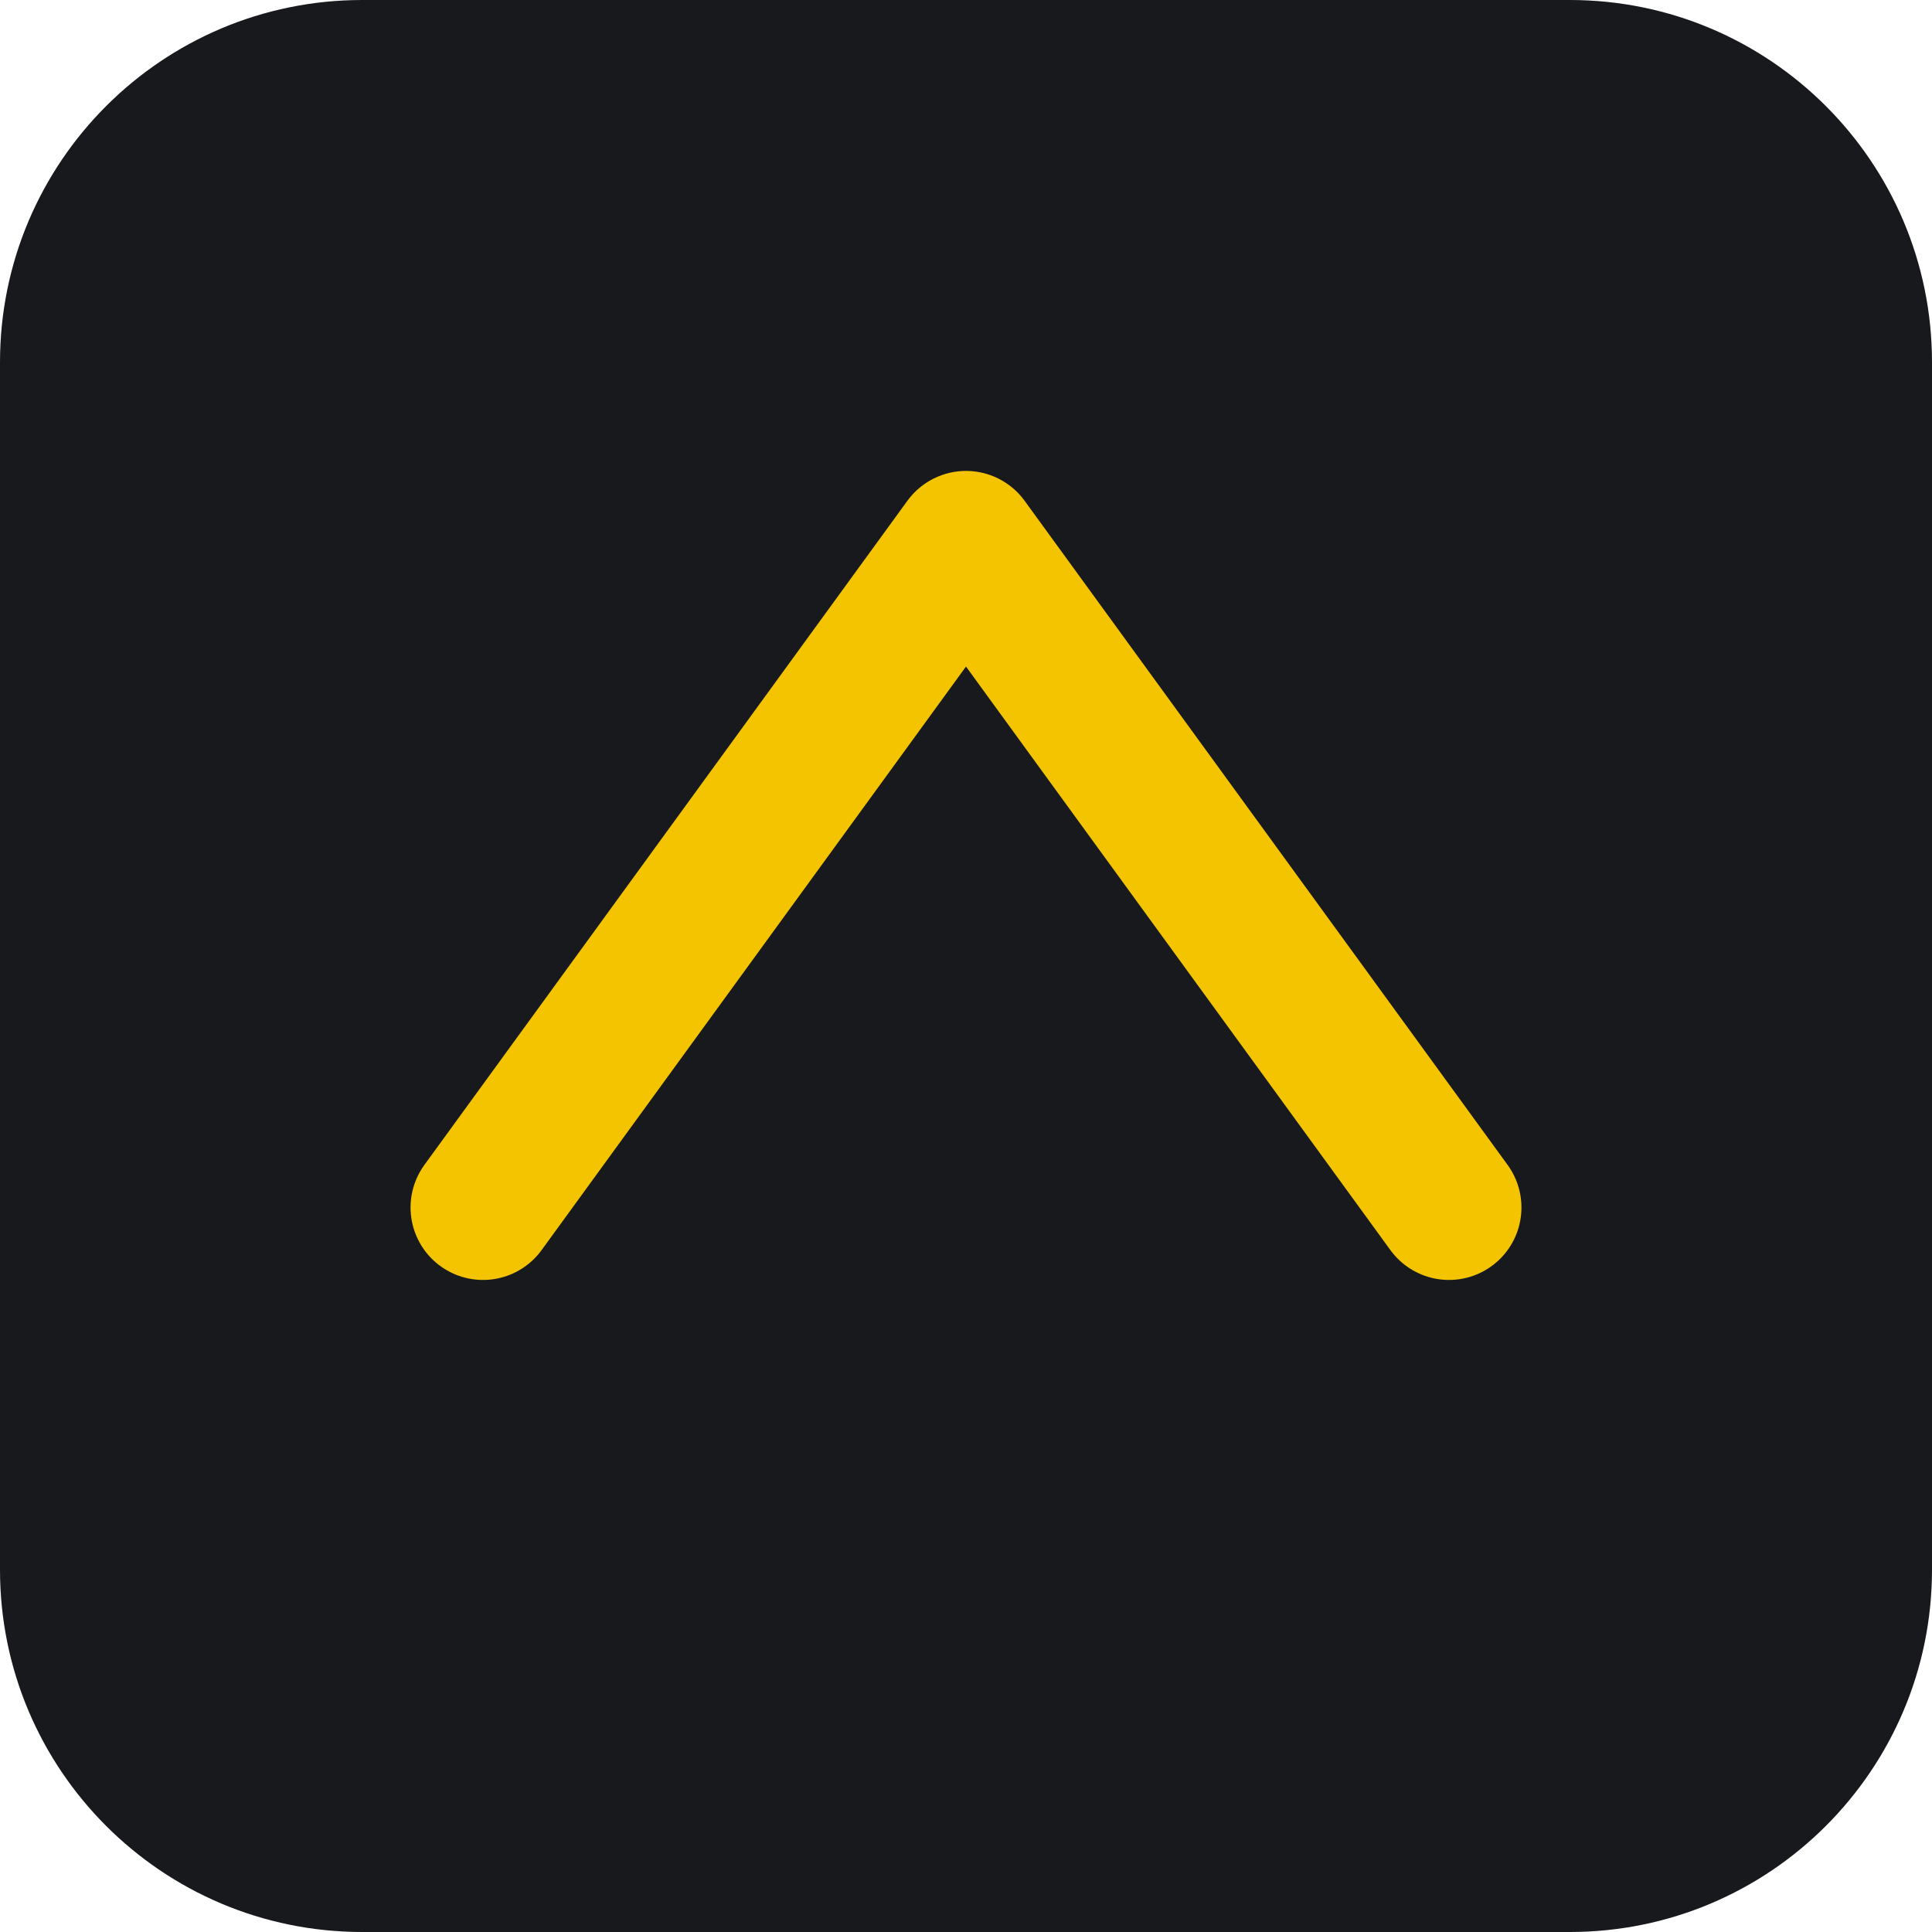
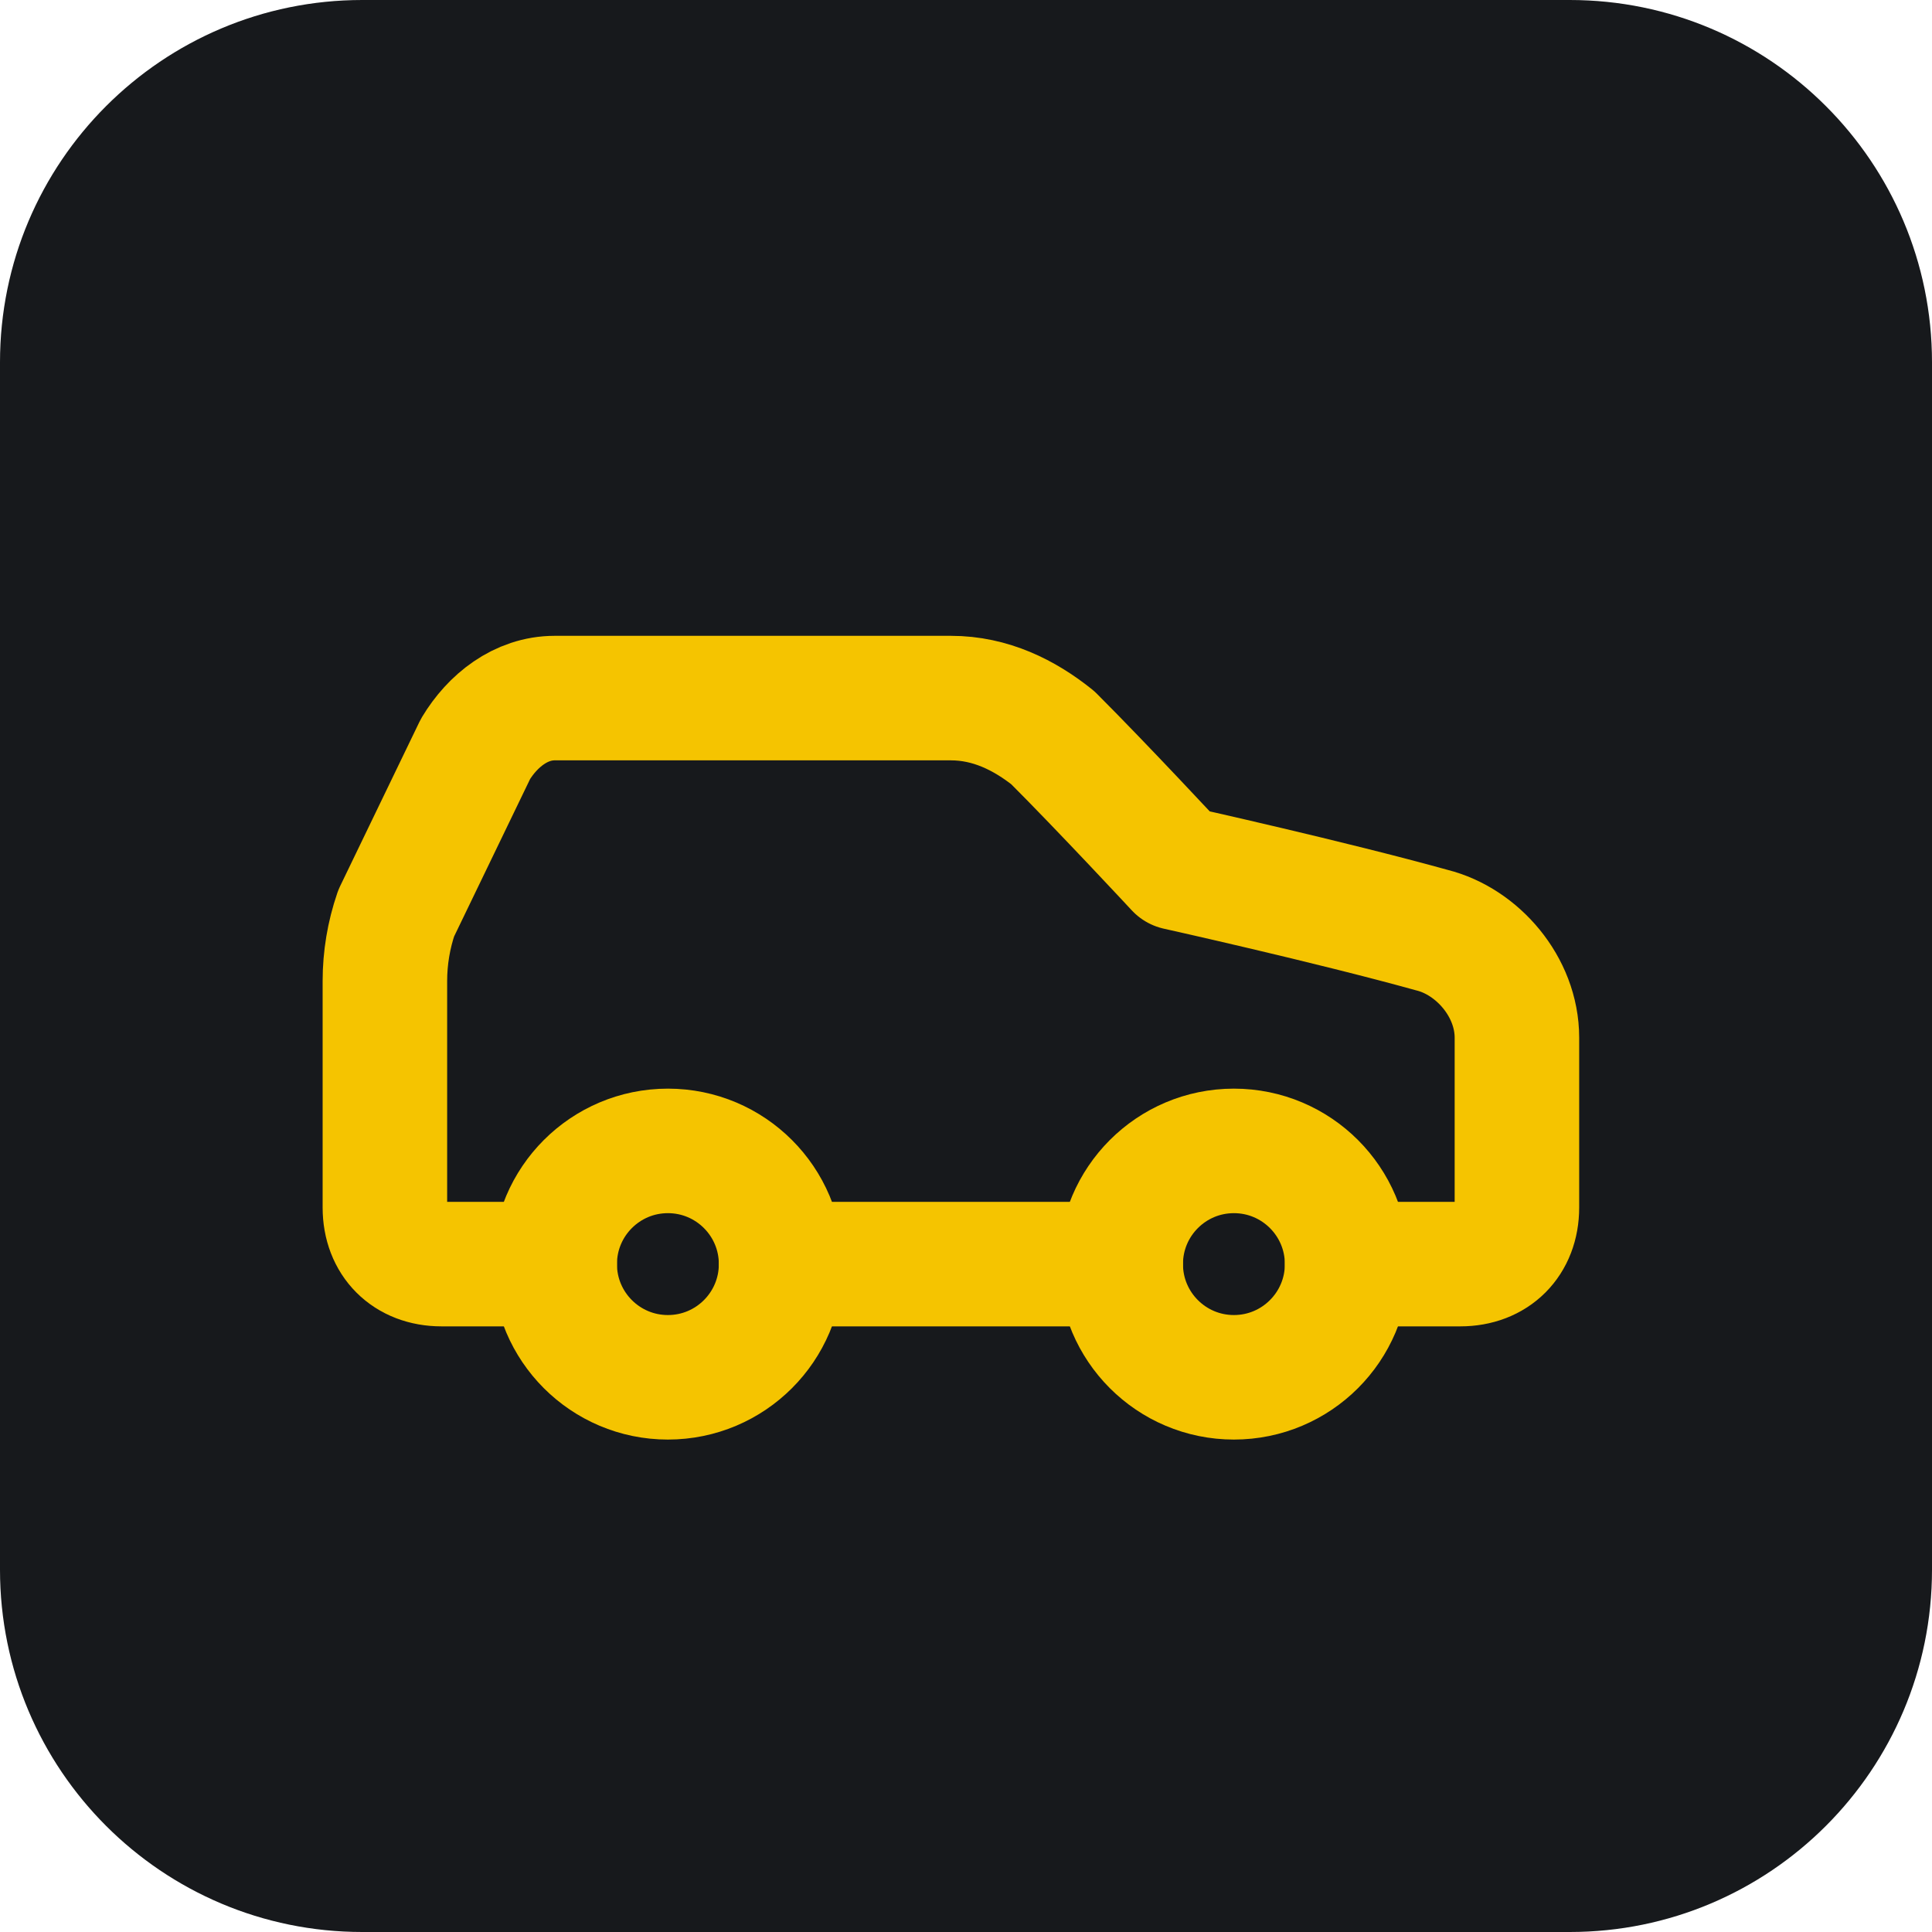
<svg xmlns="http://www.w3.org/2000/svg" viewBox="0 0 32 32">
  <rect width="32" height="32" rx="6" fill="#17191C" />
-   <path d="M8 20 L16 9 L24 20" fill="none" stroke="#F5C400" stroke-width="2.4" stroke-linecap="round" stroke-linejoin="round" />
+   <g transform="translate(4.5,5) scale(0.9375)" fill="none" stroke="#F5C400" stroke-width="2.2" stroke-linecap="round" stroke-linejoin="round">
+     <path d="M19 17h2c.6 0 1-.4 1-1v-3c0-.9-.7-1.7-1.5-1.9C18.7 10.6 16 10 16 10s-1.3-1.4-2.2-2.3c-.5-.4-1.1-.7-1.8-.7H5c-.6 0-1.1.4-1.4.9l-1.4 2.9A3.7 3.7 0 0 0 2 12v4c0 .6.4 1 1 1h2" />
+     <circle cx="7" cy="17" r="2" />
+     <path d="M9 17h6" />
+     <circle cx="17" cy="17" r="2" />
+   </g>
</svg>
